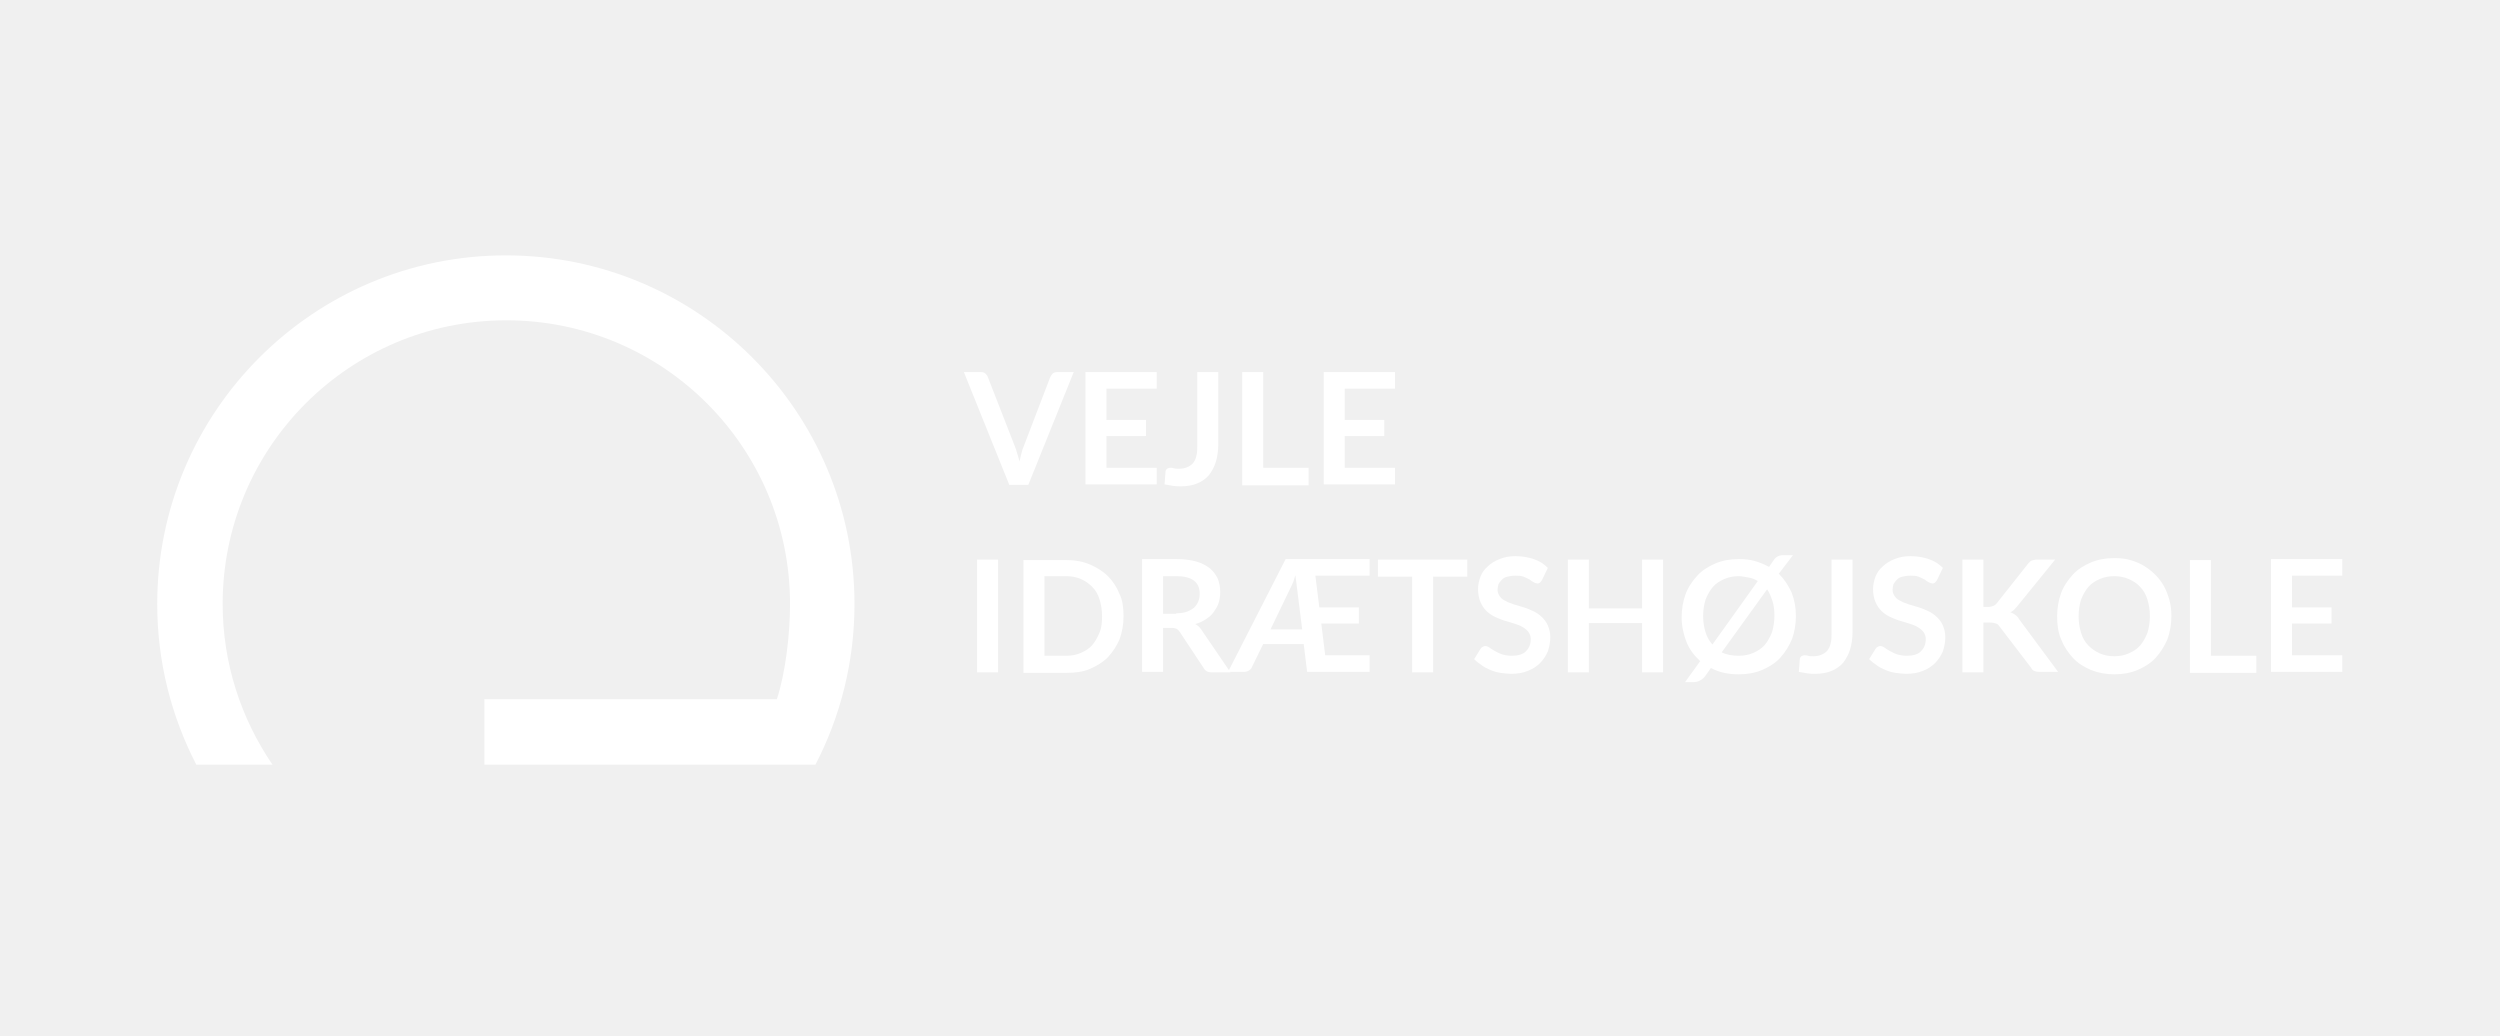
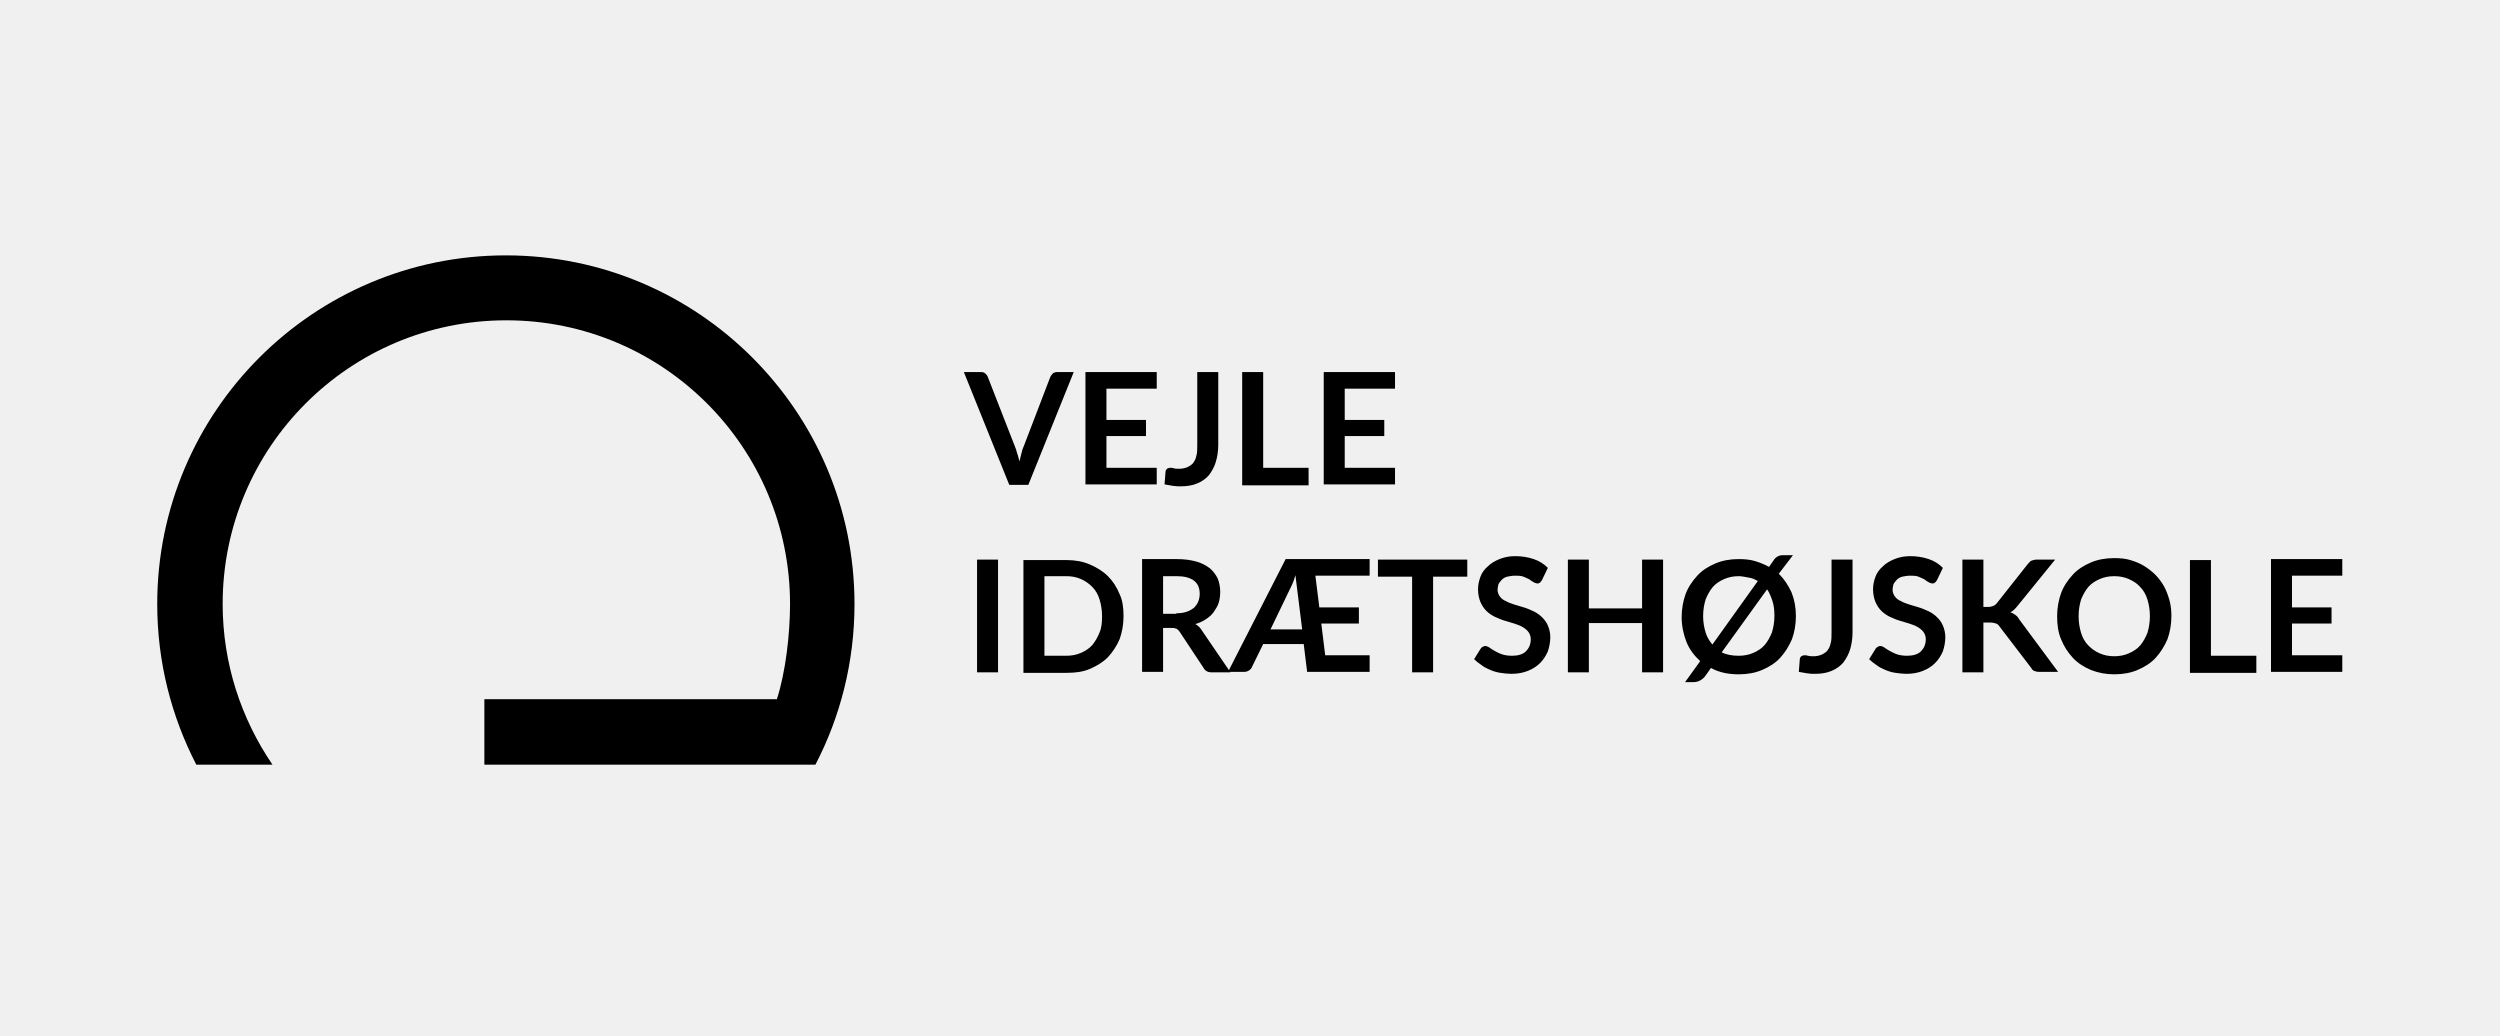
- <svg xmlns="http://www.w3.org/2000/svg" version="1.1" id="Layer_1" x="0px" y="0px" viewBox="0 0 512 212" style="enable-background:new 0 0 512 212;" xml:space="preserve">
-   <style type="text/css">
- 	.st0{fill:#FFFFFF;}
- </style>
-   <path class="st0" d="M55.8,156.6c-6.4-9.4-10.2-20.7-10.2-32.9c0-32.1,26-58.1,58.1-58.1c32.1,0,58.1,26,58.1,58.1  c0,6.1-0.9,14-2.7,19.5l-59.9,0v13.4H167c5.1-9.8,8-21,8-32.9c0-39.4-32-71.4-71.4-71.4c-39.4,0-71.4,32-71.4,71.4  c0,11.9,2.9,23,8,32.9H55.8z" />
-   <g>
-     <path class="st0" d="M219.9,76.2l-9.3,23.1h-3.9l-9.3-23.1h3.5c0.4,0,0.7,0.1,0.9,0.3c0.2,0.2,0.4,0.4,0.5,0.7l5.5,14.1   c0.2,0.5,0.4,1,0.5,1.5c0.2,0.5,0.3,1.1,0.5,1.7c0.1-0.6,0.3-1.2,0.4-1.7c0.1-0.5,0.3-1.1,0.5-1.5l5.4-14.1   c0.1-0.2,0.3-0.5,0.5-0.7s0.6-0.3,0.9-0.3H219.9z" />
-     <path class="st0" d="M226.6,79.6V86h8.1v3.3h-8.1v6.5h10.3v3.4h-14.6V76.2h14.6v3.4H226.6z" />
-     <path class="st0" d="M249.5,91.1c0,1.3-0.2,2.5-0.5,3.5c-0.3,1-0.8,1.9-1.4,2.7c-0.6,0.7-1.4,1.3-2.4,1.7c-0.9,0.4-2.1,0.6-3.3,0.6   c-0.6,0-1.1,0-1.7-0.1s-1.1-0.2-1.7-0.3c0-0.4,0.1-0.9,0.1-1.3c0-0.4,0.1-0.9,0.1-1.3c0-0.2,0.1-0.4,0.3-0.6   c0.2-0.1,0.4-0.2,0.7-0.2c0.2,0,0.4,0,0.7,0.1c0.3,0.1,0.7,0.1,1.1,0.1c0.6,0,1.1-0.1,1.6-0.3c0.5-0.2,0.9-0.5,1.2-0.8   c0.3-0.4,0.6-0.9,0.7-1.5c0.2-0.6,0.2-1.4,0.2-2.2v-15h4.3V91.1z" />
-     <path class="st0" d="M268,95.8v3.6h-13.6V76.2h4.3v19.6H268z" />
-     <path class="st0" d="M275.4,79.6V86h8.1v3.3h-8.1v6.5h10.3v3.4h-14.6V76.2h14.6v3.4H275.4z" />
-     <path class="st0" d="M204.4,137.7h-4.3v-23.1h4.3V137.7z" />
-     <path class="st0" d="M230.1,126.2c0,1.7-0.3,3.3-0.8,4.7c-0.6,1.4-1.4,2.6-2.4,3.7c-1,1-2.3,1.8-3.7,2.4c-1.4,0.6-3,0.8-4.8,0.8   h-8.8v-23.1h8.8c1.8,0,3.4,0.3,4.8,0.9c1.4,0.6,2.7,1.4,3.7,2.4c1,1,1.8,2.2,2.4,3.7C229.9,122.9,230.1,124.5,230.1,126.2z    M225.7,126.2c0-1.3-0.2-2.4-0.5-3.4c-0.3-1-0.8-1.9-1.5-2.6s-1.4-1.2-2.3-1.6c-0.9-0.4-1.9-0.6-3-0.6h-4.5v16.3h4.5   c1.1,0,2.1-0.2,3-0.6c0.9-0.4,1.7-0.9,2.3-1.6s1.1-1.6,1.5-2.6C225.6,128.6,225.7,127.4,225.7,126.2z" />
-     <path class="st0" d="M252,137.7h-3.9c-0.7,0-1.3-0.3-1.6-0.9l-4.9-7.4c-0.2-0.3-0.4-0.5-0.6-0.6c-0.2-0.1-0.5-0.2-1-0.2h-1.8v9   h-4.3v-23.1h7.1c1.6,0,2.9,0.2,4,0.5c1.1,0.3,2,0.8,2.8,1.4c0.7,0.6,1.2,1.3,1.6,2.1c0.3,0.8,0.5,1.7,0.5,2.7   c0,0.8-0.1,1.5-0.3,2.2c-0.2,0.7-0.6,1.3-1,1.9s-1,1.1-1.6,1.5c-0.6,0.4-1.4,0.8-2.2,1c0.3,0.2,0.5,0.3,0.8,0.6   c0.2,0.2,0.4,0.5,0.6,0.8L252,137.7z M240.9,125.6c0.8,0,1.5-0.1,2.1-0.3c0.6-0.2,1.1-0.5,1.5-0.8c0.4-0.4,0.7-0.8,0.9-1.3   c0.2-0.5,0.3-1,0.3-1.6c0-1.2-0.4-2.1-1.2-2.7c-0.8-0.6-2-0.9-3.5-0.9h-2.8v7.7H240.9z" />
-     <path class="st0" d="M269.4,118l0.8,6.4h8.1v3.3h-7.7l0.8,6.5h9.1v3.4h-12.8l-0.7-5.7h-8.3l-2.3,4.7c-0.1,0.3-0.3,0.5-0.6,0.7   c-0.3,0.2-0.6,0.3-1,0.3h-3.3l11.8-23.1h17.2v3.4H269.4z M266.7,129l-1.4-11.2c-0.2,0.5-0.3,1.1-0.5,1.5c-0.2,0.5-0.4,0.9-0.6,1.3   l-4,8.3H266.7z" />
-     <path class="st0" d="M300.5,118.1h-7v19.6h-4.3v-19.6h-7v-3.5h18.3V118.1z" />
-     <path class="st0" d="M315.8,118.8c-0.1,0.2-0.3,0.4-0.4,0.5c-0.1,0.1-0.3,0.2-0.5,0.2c-0.2,0-0.5-0.1-0.7-0.2   c-0.3-0.2-0.6-0.3-0.9-0.6c-0.4-0.2-0.8-0.4-1.3-0.6c-0.5-0.2-1.1-0.2-1.7-0.2c-0.6,0-1.1,0.1-1.6,0.2c-0.4,0.1-0.8,0.3-1.1,0.6   c-0.3,0.3-0.5,0.6-0.7,0.9c-0.1,0.4-0.2,0.8-0.2,1.2c0,0.5,0.2,1,0.5,1.4c0.3,0.4,0.7,0.7,1.2,0.9c0.5,0.3,1.1,0.5,1.7,0.7   c0.6,0.2,1.3,0.4,2,0.6s1.3,0.5,2,0.8c0.6,0.3,1.2,0.7,1.7,1.2c0.5,0.5,0.9,1,1.2,1.7c0.3,0.7,0.5,1.5,0.5,2.4c0,1-0.2,2-0.5,2.9   c-0.4,0.9-0.9,1.7-1.6,2.4c-0.7,0.7-1.5,1.2-2.5,1.6c-1,0.4-2.1,0.6-3.4,0.6c-0.7,0-1.5-0.1-2.2-0.2s-1.4-0.3-2.1-0.6   s-1.3-0.6-1.8-1c-0.6-0.4-1.1-0.8-1.5-1.2l1.3-2.1c0.1-0.1,0.2-0.3,0.4-0.4s0.4-0.2,0.5-0.2c0.3,0,0.6,0.1,0.9,0.3   c0.3,0.2,0.7,0.5,1.1,0.7s0.9,0.5,1.5,0.7s1.3,0.3,2.1,0.3c1.2,0,2.2-0.3,2.8-0.9s1-1.4,1-2.5c0-0.6-0.2-1.1-0.5-1.5   s-0.7-0.7-1.2-1c-0.5-0.3-1.1-0.5-1.7-0.7s-1.3-0.4-2-0.6c-0.7-0.2-1.3-0.5-2-0.8c-0.6-0.3-1.2-0.7-1.7-1.2   c-0.5-0.5-0.9-1.1-1.2-1.8c-0.3-0.7-0.5-1.6-0.5-2.7c0-0.8,0.2-1.7,0.5-2.5s0.8-1.5,1.5-2.1c0.6-0.6,1.4-1.1,2.4-1.5s2-0.6,3.2-0.6   c1.4,0,2.6,0.2,3.8,0.6c1.2,0.4,2.1,1,2.9,1.8L315.8,118.8z" />
-     <path class="st0" d="M340.6,114.6v23.1h-4.3v-10.1h-10.9v10.1h-4.3v-23.1h4.3v10h10.9v-10H340.6z" />
-     <path class="st0" d="M364.3,117.5c1.1,1.1,1.9,2.3,2.6,3.8c0.6,1.5,0.9,3.1,0.9,4.9c0,1.7-0.3,3.3-0.8,4.7   c-0.6,1.4-1.4,2.7-2.4,3.8c-1,1.1-2.3,1.9-3.7,2.5c-1.4,0.6-3,0.9-4.8,0.9c-1.1,0-2.1-0.1-3-0.3s-1.8-0.5-2.7-1l-1.2,1.7   c-0.3,0.4-0.7,0.7-1.1,0.9c-0.4,0.2-0.8,0.3-1.3,0.3h-1.7l3.1-4.3c-1.2-1.1-2.2-2.4-2.8-3.9s-1-3.3-1-5.1c0-1.7,0.3-3.3,0.8-4.7   s1.4-2.7,2.4-3.8c1-1.1,2.3-1.9,3.7-2.5c1.4-0.6,3-0.9,4.8-0.9c1.2,0,2.3,0.1,3.3,0.4s2,0.7,2.9,1.2l0.9-1.3   c0.1-0.2,0.3-0.4,0.4-0.5c0.1-0.1,0.2-0.2,0.4-0.3c0.1-0.1,0.3-0.1,0.4-0.2c0.2,0,0.4-0.1,0.6-0.1h2.2L364.3,117.5z M360,119   c-0.5-0.3-1.1-0.6-1.8-0.7s-1.4-0.3-2.1-0.3c-1.1,0-2.1,0.2-3,0.6s-1.7,0.9-2.3,1.6s-1.1,1.6-1.5,2.6c-0.3,1-0.5,2.1-0.5,3.4   c0,1.2,0.2,2.3,0.5,3.3c0.3,1,0.8,1.8,1.4,2.5L360,119z M352.6,133.6c1,0.5,2.2,0.7,3.5,0.7c1.1,0,2.1-0.2,3-0.6   c0.9-0.4,1.7-0.9,2.3-1.6c0.6-0.7,1.1-1.6,1.5-2.6c0.3-1,0.5-2.1,0.5-3.4c0-1.1-0.1-2.1-0.4-3c-0.3-0.9-0.6-1.7-1.1-2.4   L352.6,133.6z" />
-     <path class="st0" d="M379.4,129.5c0,1.3-0.2,2.5-0.5,3.5c-0.3,1-0.8,1.9-1.4,2.7c-0.6,0.7-1.4,1.3-2.4,1.7   c-0.9,0.4-2.1,0.6-3.3,0.6c-0.6,0-1.1,0-1.7-0.1c-0.6-0.1-1.1-0.2-1.7-0.3c0-0.4,0.1-0.9,0.1-1.3s0.1-0.9,0.1-1.3   c0-0.2,0.1-0.4,0.3-0.6c0.2-0.1,0.4-0.2,0.7-0.2c0.2,0,0.4,0,0.7,0.1c0.3,0.1,0.7,0.1,1.1,0.1c0.6,0,1.1-0.1,1.6-0.3   c0.5-0.2,0.9-0.5,1.2-0.8c0.3-0.4,0.6-0.9,0.7-1.5c0.2-0.6,0.2-1.4,0.2-2.2v-15h4.3V129.5z" />
-     <path class="st0" d="M396.7,118.8c-0.1,0.2-0.3,0.4-0.4,0.5c-0.1,0.1-0.3,0.2-0.5,0.2c-0.2,0-0.5-0.1-0.7-0.2   c-0.3-0.2-0.6-0.3-0.9-0.6c-0.4-0.2-0.8-0.4-1.3-0.6c-0.5-0.2-1.1-0.2-1.7-0.2c-0.6,0-1.1,0.1-1.6,0.2c-0.4,0.1-0.8,0.3-1.1,0.6   c-0.3,0.3-0.5,0.6-0.7,0.9c-0.1,0.4-0.2,0.8-0.2,1.2c0,0.5,0.2,1,0.5,1.4c0.3,0.4,0.7,0.7,1.2,0.9c0.5,0.3,1.1,0.5,1.7,0.7   c0.6,0.2,1.3,0.4,2,0.6s1.3,0.5,2,0.8c0.6,0.3,1.2,0.7,1.7,1.2c0.5,0.5,0.9,1,1.2,1.7c0.3,0.7,0.5,1.5,0.5,2.4c0,1-0.2,2-0.5,2.9   c-0.4,0.9-0.9,1.7-1.6,2.4c-0.7,0.7-1.5,1.2-2.5,1.6c-1,0.4-2.1,0.6-3.4,0.6c-0.7,0-1.5-0.1-2.2-0.2s-1.4-0.3-2.1-0.6   s-1.3-0.6-1.8-1c-0.6-0.4-1.1-0.8-1.5-1.2l1.3-2.1c0.1-0.1,0.2-0.3,0.4-0.4s0.4-0.2,0.5-0.2c0.3,0,0.6,0.1,0.9,0.3   c0.3,0.2,0.7,0.5,1.1,0.7s0.9,0.5,1.5,0.7s1.3,0.3,2.1,0.3c1.2,0,2.2-0.3,2.8-0.9s1-1.4,1-2.5c0-0.6-0.2-1.1-0.5-1.5   s-0.7-0.7-1.2-1c-0.5-0.3-1.1-0.5-1.7-0.7s-1.3-0.4-2-0.6c-0.7-0.2-1.3-0.5-2-0.8c-0.6-0.3-1.2-0.7-1.7-1.2   c-0.5-0.5-0.9-1.1-1.2-1.8c-0.3-0.7-0.5-1.6-0.5-2.7c0-0.8,0.2-1.7,0.5-2.5s0.8-1.5,1.5-2.1c0.6-0.6,1.4-1.1,2.4-1.5s2-0.6,3.2-0.6   c1.4,0,2.6,0.2,3.8,0.6c1.2,0.4,2.1,1,2.9,1.8L396.7,118.8z" />
-     <path class="st0" d="M406.2,124.3h1c0.4,0,0.7-0.1,1-0.2c0.3-0.1,0.5-0.3,0.7-0.5l6.4-8.1c0.3-0.3,0.5-0.6,0.8-0.7   c0.3-0.1,0.7-0.2,1.1-0.2h3.7l-7.8,9.6c-0.5,0.6-0.9,1-1.4,1.2c0.4,0.1,0.7,0.3,1,0.5c0.3,0.2,0.6,0.5,0.8,0.9l8,10.8h-3.8   c-0.5,0-0.9-0.1-1.1-0.2c-0.3-0.1-0.5-0.4-0.6-0.6l-6.5-8.5c-0.2-0.3-0.4-0.5-0.7-0.6s-0.7-0.2-1.2-0.2h-1.4v10.2h-4.3v-23.1h4.3   V124.3z" />
-     <path class="st0" d="M444.7,126.2c0,1.7-0.3,3.3-0.8,4.7c-0.6,1.4-1.4,2.7-2.4,3.8c-1,1.1-2.3,1.9-3.7,2.5c-1.4,0.6-3,0.9-4.8,0.9   c-1.7,0-3.3-0.3-4.8-0.9c-1.4-0.6-2.7-1.4-3.7-2.5c-1-1.1-1.8-2.3-2.4-3.8c-0.6-1.4-0.8-3-0.8-4.7c0-1.7,0.3-3.3,0.8-4.7   s1.4-2.7,2.4-3.8c1-1.1,2.3-1.9,3.7-2.5c1.4-0.6,3-0.9,4.8-0.9c1.2,0,2.3,0.1,3.3,0.4c1,0.3,2,0.7,2.8,1.2s1.6,1.1,2.3,1.8   c0.7,0.7,1.3,1.5,1.8,2.4c0.5,0.9,0.8,1.8,1.1,2.8C444.6,124,444.7,125,444.7,126.2z M440.3,126.2c0-1.3-0.2-2.4-0.5-3.4   c-0.3-1-0.8-1.9-1.5-2.6c-0.6-0.7-1.4-1.2-2.3-1.6s-1.9-0.6-3-0.6s-2.1,0.2-3,0.6s-1.7,0.9-2.3,1.6s-1.1,1.6-1.5,2.6   c-0.3,1-0.5,2.1-0.5,3.4c0,1.3,0.2,2.4,0.5,3.4c0.3,1,0.8,1.9,1.5,2.6s1.4,1.2,2.3,1.6c0.9,0.4,1.9,0.6,3,0.6s2.1-0.2,3-0.6   c0.9-0.4,1.7-0.9,2.3-1.6c0.6-0.7,1.1-1.6,1.5-2.6C440.1,128.6,440.3,127.4,440.3,126.2z" />
-     <path class="st0" d="M462.1,134.2v3.6h-13.6v-23.1h4.3v19.6H462.1z" />
-     <path class="st0" d="M469.4,118v6.4h8.1v3.3h-8.1v6.5h10.3v3.4h-14.6v-23.1h14.6v3.4H469.4z" />
-   </g>
+ <svg xmlns="http://www.w3.org/2000/svg" id="Layer_1" viewBox="0 0 512 212">
+   <style />
+   <path d="M55.8 156.6c-6.4-9.4-10.2-20.7-10.2-32.9 0-32.1 26-58.1 58.1-58.1s58.1 26 58.1 58.1c0 6.1-.9 14-2.7 19.5H99.2v13.4H167c5.1-9.8 8-21 8-32.9 0-39.4-32-71.4-71.4-71.4-39.4 0-71.4 32-71.4 71.4 0 11.9 2.9 23 8 32.9h15.6zm164.1-80.4l-9.3 23.1h-3.9l-9.3-23.1h3.5c.4 0 .7.1.9.3.2.2.4.4.5.7l5.5 14.1c.2.5.4 1 .5 1.5.2.5.3 1.1.5 1.7.1-.6.3-1.2.4-1.7.1-.5.3-1.1.5-1.5l5.4-14.1c.1-.2.3-.5.5-.7s.6-.3.9-.3h3.4zm6.7 3.4V86h8.1v3.3h-8.1v6.5h10.3v3.4h-14.6v-23h14.6v3.4h-10.3zm22.9 11.5c0 1.3-.2 2.5-.5 3.5s-.8 1.9-1.4 2.7c-.6.7-1.4 1.3-2.4 1.7-.9.4-2.1.6-3.3.6-.6 0-1.1 0-1.7-.1s-1.1-.2-1.7-.3c0-.4.1-.9.1-1.3s.1-.9.1-1.3c0-.2.1-.4.3-.6.2-.1.4-.2.7-.2.2 0 .4 0 .7.1.3.1.7.1 1.1.1.6 0 1.1-.1 1.6-.3.5-.2.9-.5 1.2-.8.3-.4.6-.9.7-1.5.2-.6.2-1.4.2-2.2v-15h4.3v14.9zm18.5 4.7v3.6h-13.6V76.2h4.3v19.6h9.3zm7.4-16.2V86h8.1v3.3h-8.1v6.5h10.3v3.4h-14.6v-23h14.6v3.4h-10.3zm-71 58.1h-4.3v-23.1h4.3v23.1zm25.7-11.5c0 1.7-.3 3.3-.8 4.7-.6 1.4-1.4 2.6-2.4 3.7-1 1-2.3 1.8-3.7 2.4-1.4.6-3 .8-4.8.8h-8.8v-23.1h8.8c1.8 0 3.4.3 4.8.9 1.4.6 2.7 1.4 3.7 2.4s1.8 2.2 2.4 3.7c.6 1.2.8 2.8.8 4.5zm-4.4 0c0-1.3-.2-2.4-.5-3.4s-.8-1.9-1.5-2.6-1.4-1.2-2.3-1.6c-.9-.4-1.9-.6-3-.6h-4.5v16.3h4.5c1.1 0 2.1-.2 3-.6.9-.4 1.7-.9 2.3-1.6s1.1-1.6 1.5-2.6c.4-.9.5-2.1.5-3.3zm26.3 11.5h-3.9c-.7 0-1.3-.3-1.6-.9l-4.9-7.4c-.2-.3-.4-.5-.6-.6-.2-.1-.5-.2-1-.2h-1.8v9h-4.3v-23.1h7.1c1.6 0 2.9.2 4 .5s2 .8 2.8 1.4c.7.6 1.2 1.3 1.6 2.1.3.8.5 1.7.5 2.7 0 .8-.1 1.5-.3 2.2-.2.7-.6 1.3-1 1.9s-1 1.1-1.6 1.5c-.6.4-1.4.8-2.2 1 .3.2.5.3.8.6.2.2.4.5.6.8l5.8 8.5zm-11.1-12.1c.8 0 1.5-.1 2.1-.3.6-.2 1.1-.5 1.5-.8.4-.4.7-.8.9-1.3.2-.5.3-1 .3-1.6 0-1.2-.4-2.1-1.2-2.7-.8-.6-2-.9-3.5-.9h-2.8v7.7h2.7z" />
+   <path d="M269.4 118l.8 6.4h8.1v3.3h-7.7l.8 6.5h9.1v3.4h-12.8l-.7-5.7h-8.3l-2.3 4.7c-.1.3-.3.5-.6.7-.3.2-.6.3-1 .3h-3.3l11.8-23.1h17.2v3.4h-11.1zm-2.7 11l-1.4-11.2c-.2.5-.3 1.1-.5 1.5-.2.5-.4.9-.6 1.3l-4 8.3h6.5zm33.8-10.9h-7v19.6h-4.3v-19.6h-7v-3.5h18.3v3.5zm15.3.7c-.1.2-.3.4-.4.5-.1.1-.3.2-.5.2s-.5-.1-.7-.2c-.3-.2-.6-.3-.9-.6-.4-.2-.8-.4-1.3-.6-.5-.2-1.1-.2-1.7-.2-.6 0-1.1.1-1.6.2-.4.1-.8.3-1.1.6-.3.3-.5.6-.7.9-.1.4-.2.8-.2 1.2 0 .5.2 1 .5 1.4.3.4.7.7 1.2.9.5.3 1.1.5 1.7.7.6.2 1.3.4 2 .6s1.3.5 2 .8c.6.3 1.2.7 1.7 1.2s.9 1 1.2 1.7c.3.7.5 1.5.5 2.4 0 1-.2 2-.5 2.9-.4.9-.9 1.7-1.6 2.4-.7.7-1.5 1.2-2.5 1.6-1 .4-2.1.6-3.4.6-.7 0-1.5-.1-2.2-.2s-1.4-.3-2.1-.6-1.3-.6-1.8-1c-.6-.4-1.1-.8-1.5-1.2l1.3-2.1c.1-.1.2-.3.4-.4s.4-.2.5-.2c.3 0 .6.1.9.3.3.2.7.5 1.1.7s.9.5 1.5.7 1.3.3 2.1.3c1.2 0 2.2-.3 2.8-.9s1-1.4 1-2.5c0-.6-.2-1.1-.5-1.5s-.7-.7-1.2-1c-.5-.3-1.1-.5-1.7-.7s-1.3-.4-2-.6c-.7-.2-1.3-.5-2-.8-.6-.3-1.2-.7-1.7-1.2s-.9-1.1-1.2-1.8c-.3-.7-.5-1.6-.5-2.7 0-.8.2-1.7.5-2.5s.8-1.5 1.5-2.1c.6-.6 1.4-1.1 2.4-1.5s2-.6 3.2-.6c1.4 0 2.6.2 3.8.6 1.2.4 2.1 1 2.9 1.8l-1.2 2.5zm24.8-4.2v23.1h-4.3v-10.1h-10.9v10.1h-4.3v-23.1h4.3v10h10.9v-10h4.3zm23.7 2.9c1.1 1.1 1.9 2.3 2.6 3.8.6 1.5.9 3.1.9 4.9 0 1.7-.3 3.3-.8 4.7-.6 1.4-1.4 2.7-2.4 3.8-1 1.1-2.3 1.9-3.7 2.5-1.4.6-3 .9-4.8.9-1.1 0-2.1-.1-3-.3s-1.8-.5-2.7-1l-1.2 1.7c-.3.4-.7.7-1.1.9-.4.2-.8.3-1.3.3h-1.7l3.1-4.3c-1.2-1.1-2.2-2.4-2.8-3.9s-1-3.3-1-5.1c0-1.7.3-3.3.8-4.7s1.4-2.7 2.4-3.8c1-1.1 2.3-1.9 3.7-2.5 1.4-.6 3-.9 4.8-.9 1.2 0 2.3.1 3.3.4s2 .7 2.9 1.2l.9-1.3c.1-.2.3-.4.4-.5.1-.1.2-.2.4-.3.1-.1.3-.1.4-.2.2 0 .4-.1.6-.1h2.2l-2.9 3.8zM360 119c-.5-.3-1.1-.6-1.8-.7s-1.4-.3-2.1-.3c-1.1 0-2.1.2-3 .6s-1.7.9-2.3 1.6-1.1 1.6-1.5 2.6c-.3 1-.5 2.1-.5 3.4 0 1.2.2 2.3.5 3.3s.8 1.8 1.4 2.5l9.3-13zm-7.4 14.6c1 .5 2.2.7 3.5.7 1.1 0 2.1-.2 3-.6.9-.4 1.7-.9 2.3-1.6.6-.7 1.1-1.6 1.5-2.6.3-1 .5-2.1.5-3.4 0-1.1-.1-2.1-.4-3-.3-.9-.6-1.7-1.1-2.4l-9.3 12.9zm26.8-4.1c0 1.3-.2 2.5-.5 3.5s-.8 1.9-1.4 2.7c-.6.7-1.4 1.3-2.4 1.7-.9.4-2.1.6-3.3.6-.6 0-1.1 0-1.7-.1-.6-.1-1.1-.2-1.7-.3 0-.4.1-.9.1-1.3s.1-.9.1-1.3c0-.2.1-.4.3-.6.2-.1.4-.2.7-.2.2 0 .4 0 .7.1.3.1.7.1 1.1.1.6 0 1.1-.1 1.6-.3.5-.2.9-.5 1.2-.8.3-.4.6-.9.7-1.5.2-.6.2-1.4.2-2.2v-15h4.3v14.9zm17.3-10.7c-.1.2-.3.4-.4.5-.1.1-.3.2-.5.2s-.5-.1-.7-.2c-.3-.2-.6-.3-.9-.6-.4-.2-.8-.4-1.3-.6-.5-.2-1.1-.2-1.7-.2-.6 0-1.1.1-1.6.2-.4.1-.8.3-1.1.6-.3.3-.5.6-.7.9-.1.4-.2.8-.2 1.2 0 .5.2 1 .5 1.4.3.4.7.7 1.2.9.5.3 1.1.5 1.7.7.6.2 1.3.4 2 .6s1.3.5 2 .8c.6.3 1.2.7 1.7 1.2s.9 1 1.2 1.7c.3.7.5 1.5.5 2.4 0 1-.2 2-.5 2.9-.4.9-.9 1.7-1.6 2.4-.7.7-1.5 1.2-2.5 1.6-1 .4-2.1.6-3.4.6-.7 0-1.5-.1-2.2-.2s-1.4-.3-2.1-.6-1.3-.6-1.8-1c-.6-.4-1.1-.8-1.5-1.2l1.3-2.1c.1-.1.2-.3.4-.4s.4-.2.5-.2c.3 0 .6.1.9.3.3.2.7.5 1.1.7s.9.5 1.5.7 1.3.3 2.1.3c1.2 0 2.2-.3 2.8-.9s1-1.4 1-2.5c0-.6-.2-1.1-.5-1.5s-.7-.7-1.2-1c-.5-.3-1.1-.5-1.7-.7s-1.3-.4-2-.6c-.7-.2-1.3-.5-2-.8-.6-.3-1.2-.7-1.7-1.2s-.9-1.1-1.2-1.8c-.3-.7-.5-1.6-.5-2.7 0-.8.2-1.7.5-2.5s.8-1.5 1.5-2.1c.6-.6 1.4-1.1 2.4-1.5s2-.6 3.2-.6c1.4 0 2.6.2 3.8.6 1.2.4 2.1 1 2.9 1.8l-1.2 2.5zm9.5 5.5h1c.4 0 .7-.1 1-.2.3-.1.5-.3.7-.5l6.4-8.1c.3-.3.5-.6.8-.7.3-.1.7-.2 1.1-.2h3.7l-7.8 9.6c-.5.6-.9 1-1.4 1.2.4.1.7.3 1 .5.3.2.6.5.8.9l8 10.8h-3.8c-.5 0-.9-.1-1.1-.2-.3-.1-.5-.4-.6-.6l-6.5-8.5c-.2-.3-.4-.5-.7-.6s-.7-.2-1.2-.2h-1.4v10.2h-4.3v-23.1h4.3v9.7zm38.5 1.9c0 1.7-.3 3.3-.8 4.7-.6 1.4-1.4 2.7-2.4 3.8-1 1.1-2.3 1.9-3.7 2.5-1.4.6-3 .9-4.8.9-1.7 0-3.3-.3-4.8-.9-1.4-.6-2.7-1.4-3.7-2.5s-1.8-2.3-2.4-3.8c-.6-1.4-.8-3-.8-4.7 0-1.7.3-3.3.8-4.7s1.4-2.7 2.4-3.8c1-1.1 2.3-1.9 3.7-2.5 1.4-.6 3-.9 4.8-.9 1.2 0 2.3.1 3.3.4 1 .3 2 .7 2.8 1.2s1.6 1.1 2.3 1.8c.7.7 1.3 1.5 1.8 2.4.5.9.8 1.8 1.1 2.8.3 1.1.4 2.1.4 3.3zm-4.4 0c0-1.3-.2-2.4-.5-3.4s-.8-1.9-1.5-2.6c-.6-.7-1.4-1.2-2.3-1.6s-1.9-.6-3-.6-2.1.2-3 .6-1.7.9-2.3 1.6-1.1 1.6-1.5 2.6c-.3 1-.5 2.1-.5 3.4 0 1.3.2 2.4.5 3.4s.8 1.9 1.5 2.6 1.4 1.2 2.3 1.6c.9.4 1.9.6 3 .6s2.1-.2 3-.6c.9-.4 1.7-.9 2.3-1.6.6-.7 1.1-1.6 1.5-2.6.3-1 .5-2.2.5-3.4zm21.8 8v3.6h-13.6v-23.1h4.3v19.6h9.3zm7.3-16.2v6.4h8.1v3.3h-8.1v6.5h10.3v3.4h-14.6v-23.1h14.6v3.4h-10.3z" />
</svg>
